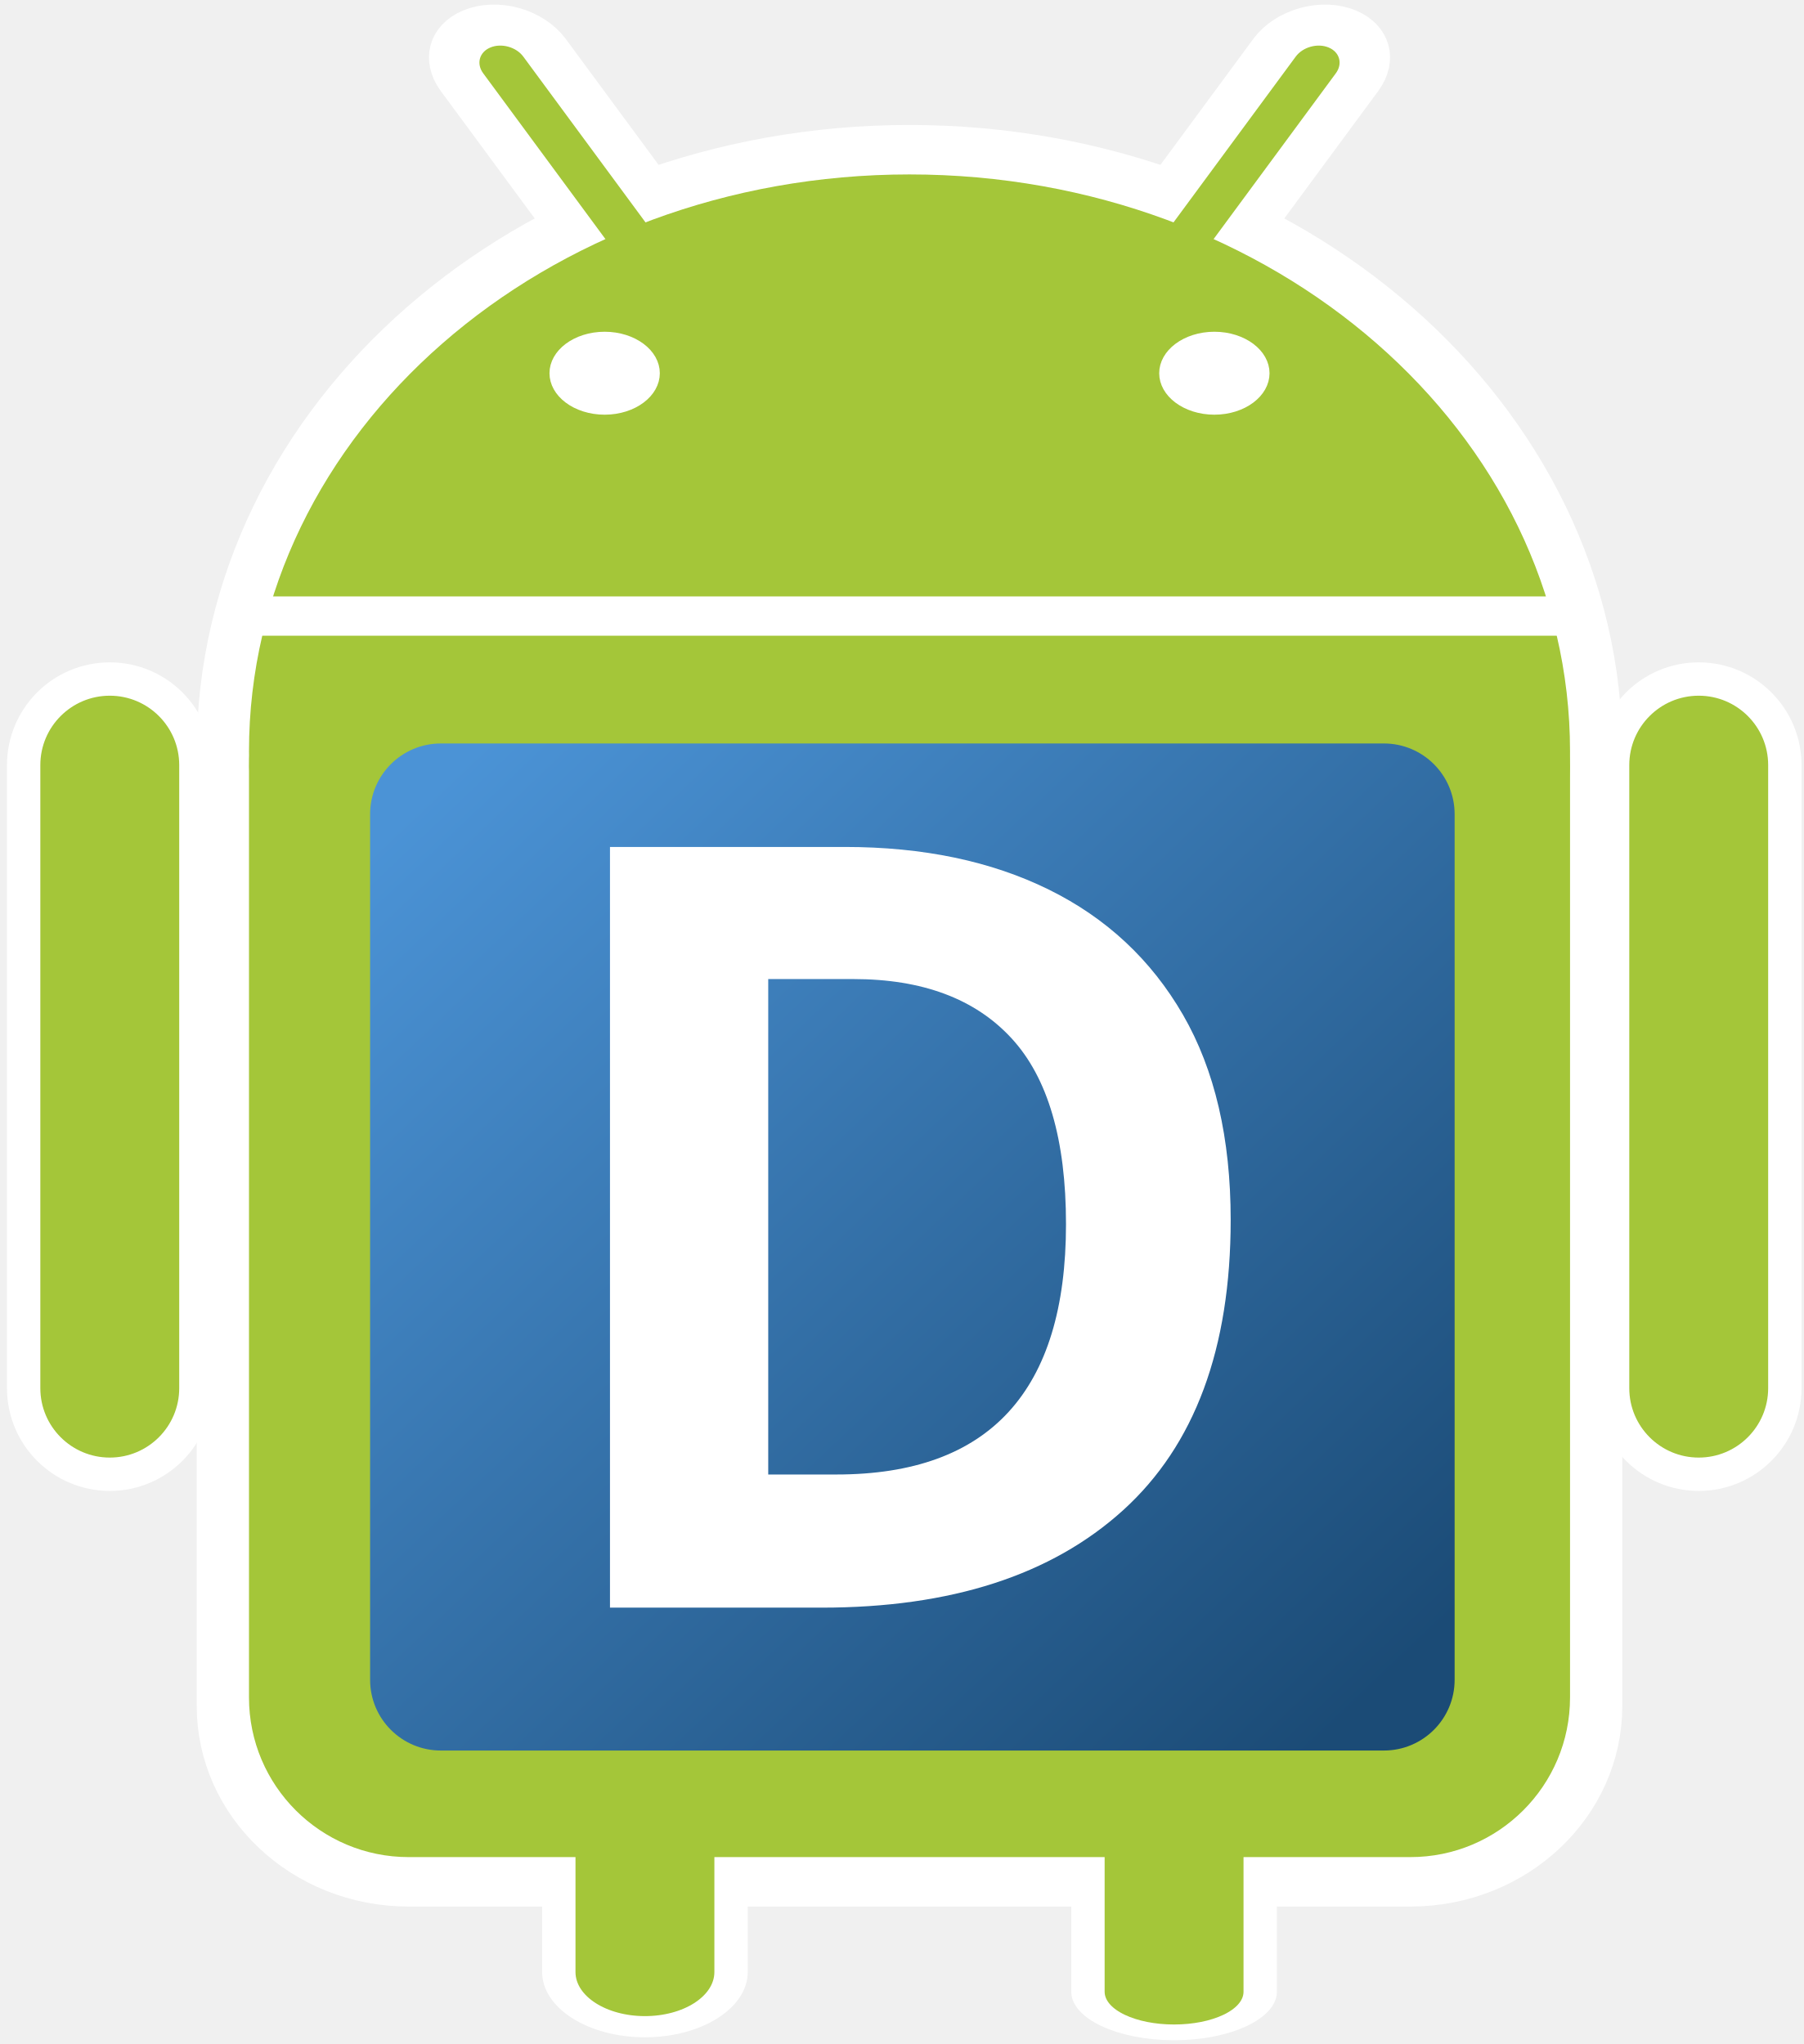
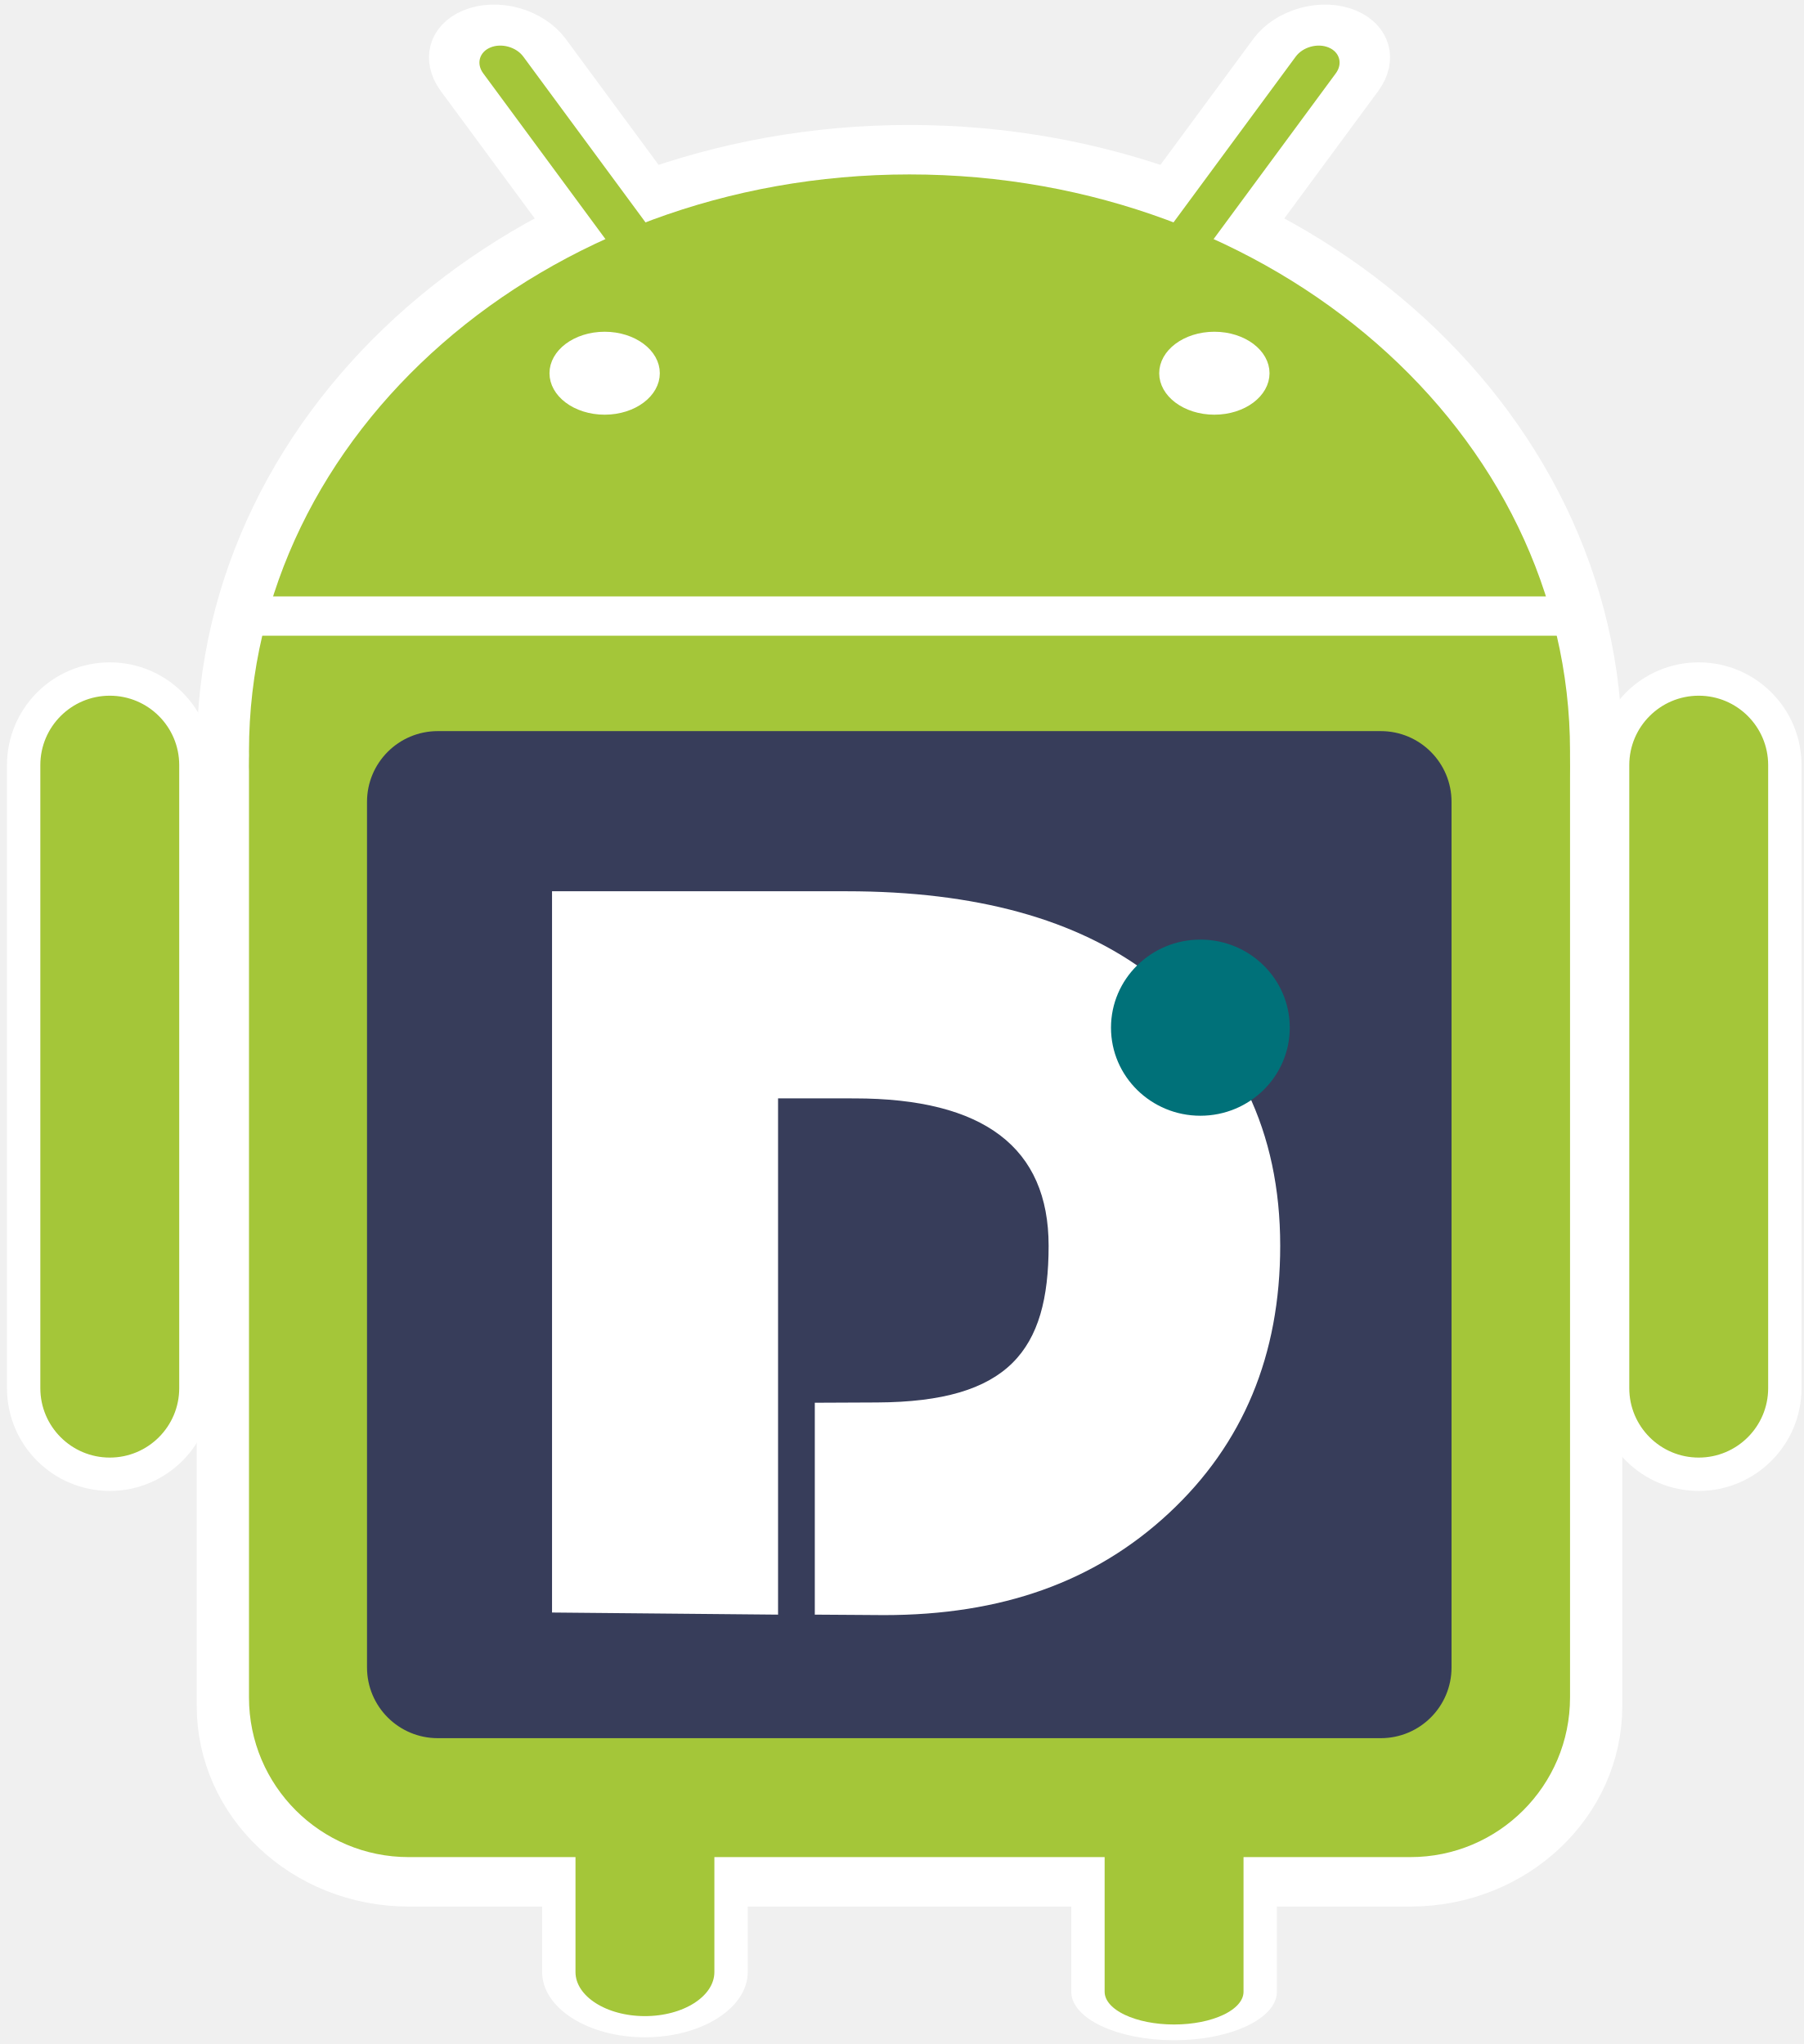
<svg xmlns="http://www.w3.org/2000/svg" xmlns:xlink="http://www.w3.org/1999/xlink" viewBox="-147 -68 300 340" id="svg2" version="1.1" width="100%" height="100%">
  <defs id="defs31">
    <linearGradient id="linearGradient3865">
      <stop style="stop-color:#4b93d6;stop-opacity:1;" offset="0" id="stop3867" />
      <stop id="stop3877" offset="1" style="stop-color:#1b4b76;stop-opacity:1;" />
    </linearGradient>
    <linearGradient id="linearGradient3857">
      <stop style="stop-color:#736003;stop-opacity:1;" offset="0" id="stop3859" />
      <stop style="stop-color:#4479aa;stop-opacity:0" offset="1" id="stop3861" />
    </linearGradient>
-     <linearGradient xlink:href="#linearGradient3865" id="linearGradient3871" x1="67.314" y1="128.724" x2="223.011" y2="287.504" gradientUnits="userSpaceOnUse" gradientTransform="matrix(0.9915253,0,0,0.9588235,-142.0028,-59.87192)" />
+     <linearGradient xlink:href="#linearGradient888" id="linearGradient3871" x1="67.314" y1="128.724" x2="223.011" y2="287.504" gradientUnits="userSpaceOnUse" gradientTransform="matrix(0.9915253,0,0,0.9588235,-142.5166,-61.92732)" />
+     <linearGradient id="linearGradient888">
+       <stop style="stop-color:#373d5a;stop-opacity:1" offset="0" id="stop884" />
+       <stop style="stop-color:#373d5a;stop-opacity:1" offset="1" id="stop886" />
+     </linearGradient>
  </defs>
  <g id="use6" style="fill:#a4c639;stroke:#ffffff;stroke-width:14.4" transform="matrix(1.207132,0,0,1.142433,4.256925,10.13921)">
-     <ellipse style="fill:#a4c639" cy="41" rx="91" ry="84" id="ellipse3021" cx="0" d="m 91,41 c 0,46.392 -40.742,84 -91,84 -50.258,0 -91,-37.608 -91,-84 0,-46.392 40.742,-84 91,-84 50.258,0 91,37.608 91,84 z" />
+     <ellipse style="fill:#a4c639" cy="41" rx="91" ry="84" id="ellipse3021" cx="0" />
    <rect style="fill:#a4c639" rx="22" height="182" width="182" y="20" x="-91" id="rect3023" />
  </g>
  <rect id="rect3040" x="10.092" y="-86.863" width="14.87" height="84.825" transform="matrix(-0.9230188,0.3847549,0.5933371,0.8049541,0,0)" rx="7.435" style="fill:#a4c639;stroke:#ffffff;stroke-width:7.648" />
  <use height="343" width="294" id="use3044" xlink:href="#c" x="85" y="97" style="fill:#a4c639;stroke:#ffffff;stroke-width:7.2" transform="matrix(-1,0,0,0.4722121,4.51385,140.572)" />
  <rect style="fill:#a4c639;stroke:#ffffff;stroke-width:7.648" rx="7.435" transform="matrix(0.9230188,0.3847549,-0.5933371,0.8049541,0,0)" height="84.825" width="14.87" y="-90.235" x="17.148" id="rect11" />
  <rect style="fill:#a4c639;stroke:#ffffff;stroke-width:5.547" id="c" rx="14.323" height="132.277" width="28.645" y="44.95" x="-143.066" />
  <use style="fill:#a4c639;stroke:#ffffff;stroke-width:7.2" y="97" x="85" xlink:href="#c" id="use14" width="294" height="343" transform="matrix(1,0,0,0.6350758,4,94.9671)" />
  <ellipse style="fill:#a4c639" cy="41" rx="91" ry="84" id="ellipse17" cx="0" transform="matrix(1.207132,0,0,1.142433,4.256925,10.13921)" />
  <rect style="fill:#a4c639" rx="26.557" height="207.923" width="219.698" y="32.988" x="-105.592" id="rect19" />
  <g id="g21" transform="matrix(1.207132,0,0,0.9077714,4.256925,-5.918665)" style="fill:#ffffff;stroke:#ffffff;stroke-width:7.2">
    <path d="M -95,44.5 H 95" id="path23" />
-     <circle cx="-42" r="4" id="circle25" d="m -38,0 c 0,2.209 -1.791,4 -4,4 -2.209,0 -4,-1.791 -4,-4 0,-2.209 1.791,-4 4,-4 2.209,0 4,1.791 4,4 z" cy="0" />
-     <circle cx="42" r="4" id="circle27" d="m 46,0 c 0,2.209 -1.791,4 -4,4 -2.209,0 -4,-1.791 -4,-4 0,-2.209 1.791,-4 4,-4 2.209,0 4,1.791 4,4 z" cy="0" />
+     <circle cx="-42" r="4" id="circle25" cy="0" />
+     <circle cx="42" r="4" id="circle27" cy="0" />
  </g>
-   <rect style="fill:url(#linearGradient3871);fill-opacity:1;stroke:none" id="rect3074" width="180.362" height="167.515" x="-85.449" y="55.669" rx="11.764" />
-   <text xml:space="preserve" style="font-size:175.774px;font-style:normal;font-weight:normal;line-height:125%;letter-spacing:0px;word-spacing:0px;fill:#000000;fill-opacity:1;stroke:none;font-family:Sans" x="-61.754" y="197.812" id="text3873" transform="scale(0.9919632,1.008102)">
-     <tspan id="tspan3875" x="-61.754" y="197.812" style="font-style:normal;font-variant:normal;font-weight:bold;font-stretch:normal;fill:#ffffff;fill-opacity:1;font-family:Bauhaus 93;-inkscape-font-specification:Bauhaus 93 Bold">D</tspan>
-   </text>
+   <rect style="fill:url(#linearGradient3871);fill-opacity:1.0;stroke:none" id="rect3074" width="180.362" height="167.515" x="-85.963" y="53.613" rx="11.764" />
  <rect style="fill:#a4c639;stroke:#ffffff;stroke-width:5.547" id="c-0" rx="14.323" height="132.277" width="28.645" y="44.95" x="121.185" />
+   <path d="m -17.604,114.706 v 85.873 l -37.589,-0.351 V 200.579 80.252 H -6.216 c 21.479,0 38.299,4.629 50.458,13.887 14.443,11.075 21.664,26.105 21.664,45.09 0,18.165 -6.172,32.99 -18.517,44.474 -12.344,11.485 -27.917,16.954 -47.36,16.954 -2.284,0 -6.403,-0.062 -11.523,-0.078 v -35.246 l 10.353,-0.047 C 20.771,165.185 27.392,156.632 27.392,139.229 c 0,-16.348 -10.771,-24.522 -32.312,-24.522 z" style="font-style:normal;font-variant:normal;font-weight:bold;font-stretch:normal;font-size:194.858px;line-height:125%;font-family:'Bauhaus 93';-inkscape-font-specification:'Bauhaus 93';text-align:start;writing-mode:lr-tb;text-anchor:start;display:inline;fill:#ffffff;fill-opacity:1;fill-rule:nonzero;stroke:none;stroke-width:1.619;stroke-linecap:round;stroke-miterlimit:4;stroke-dasharray:none;stroke-opacity:0.184" id="path8463" />
+   <ellipse style="display:inline;fill:#007179;fill-opacity:1;stroke:none;stroke-width:0.855;stroke-opacity:1" id="path957" cx="52.631" cy="102.943" rx="14.865" ry="14.649" />
</svg>
